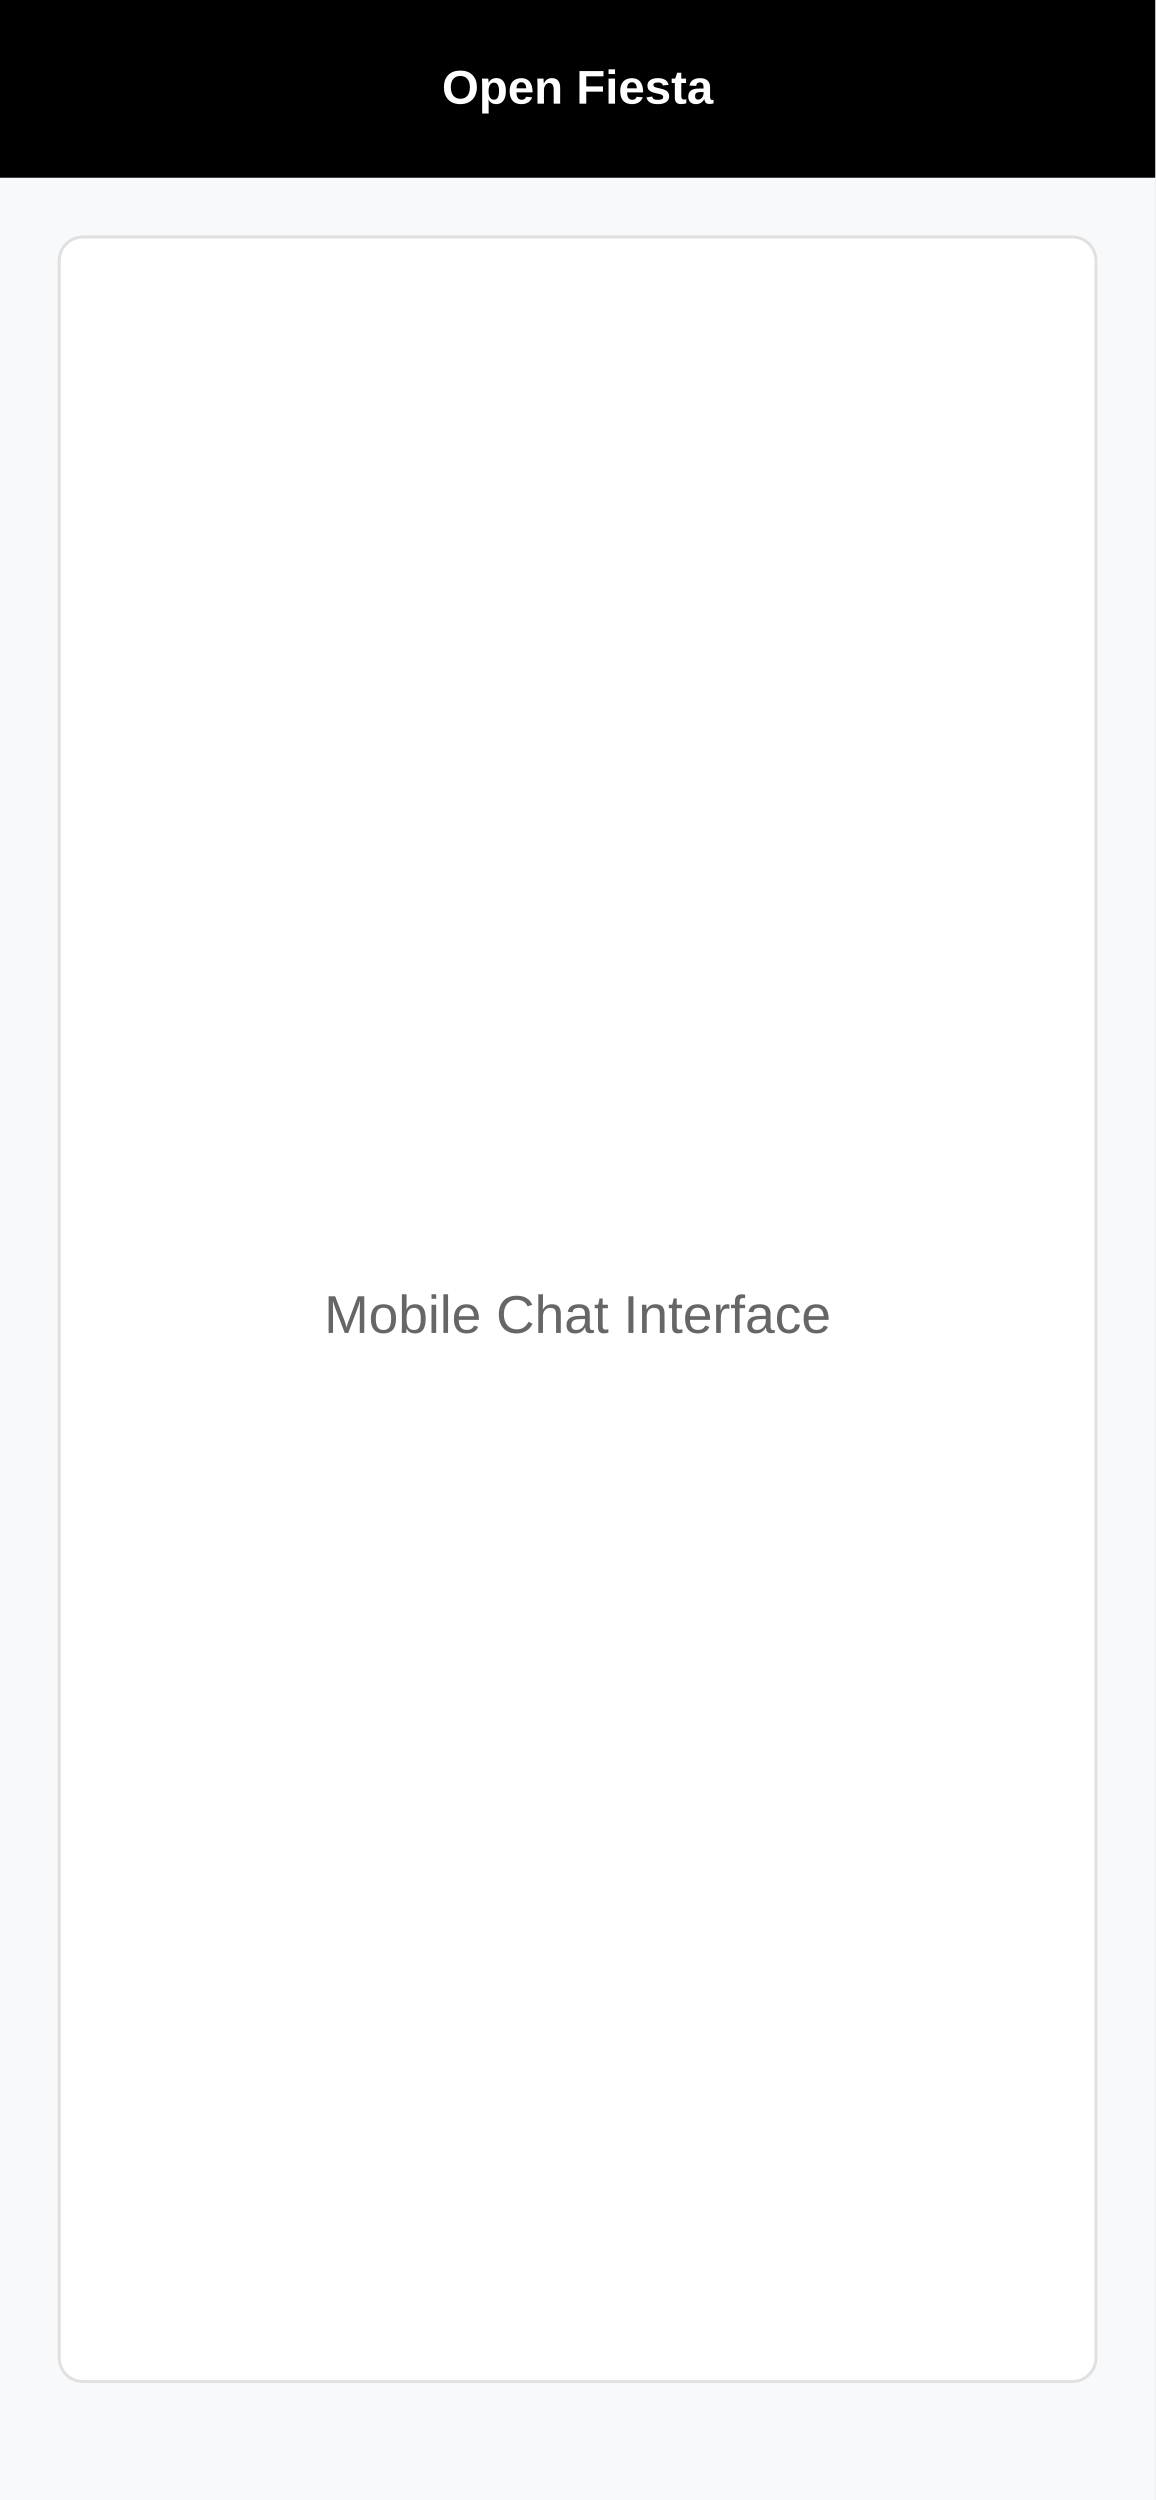
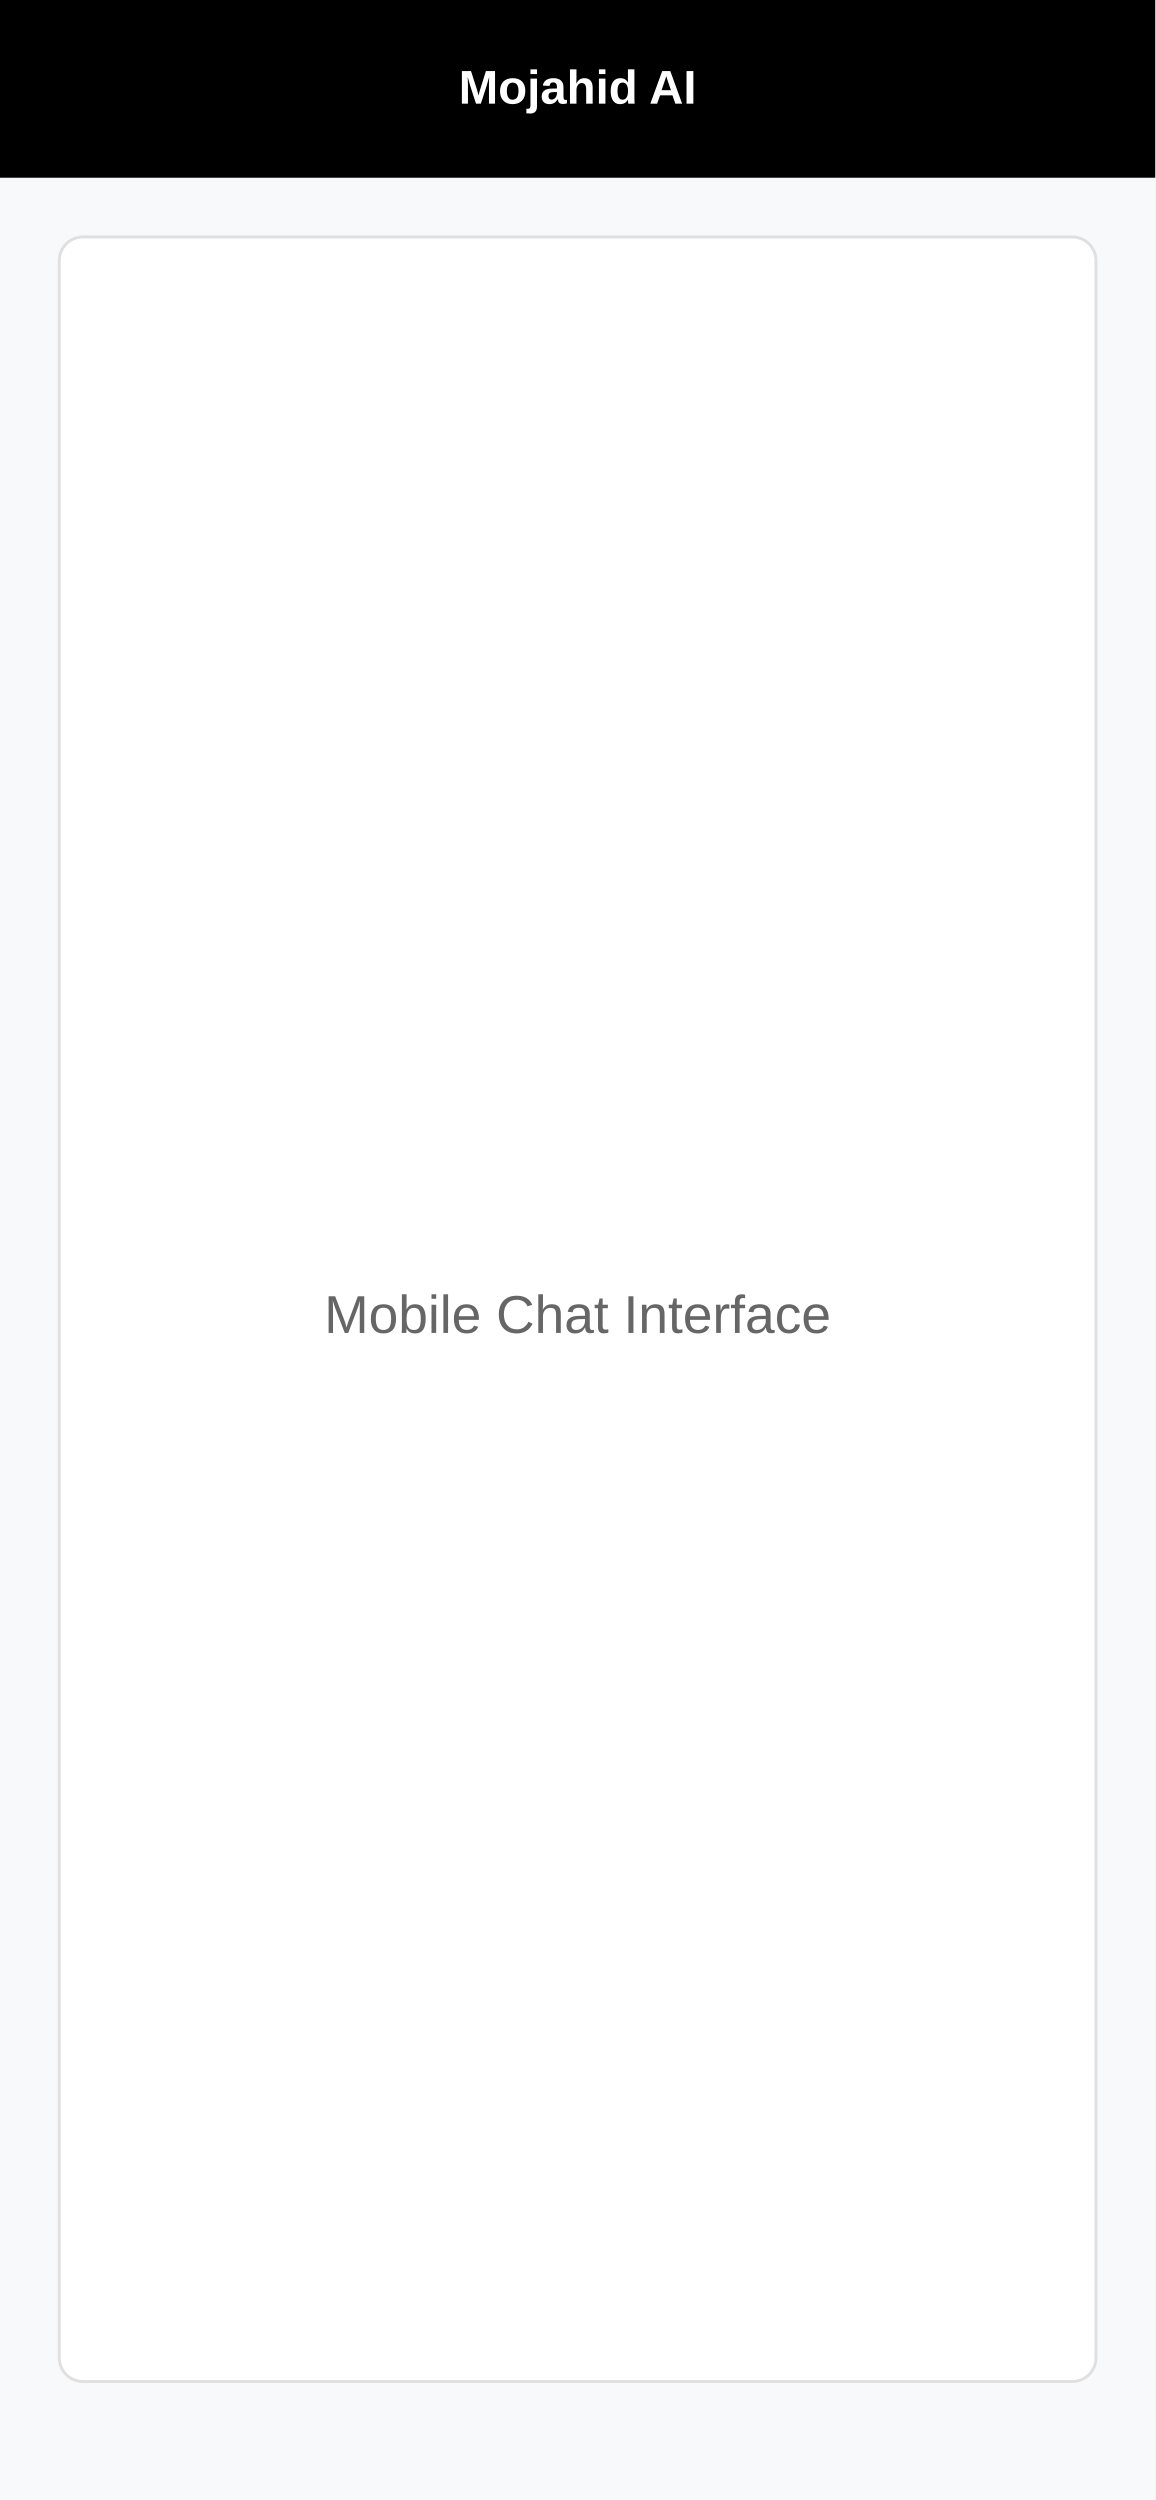
<svg xmlns="http://www.w3.org/2000/svg" width="390" height="844" viewBox="0 0 390 844">
  <rect width="390" height="844" fill="#f8f9fa" />
  <rect x="0" y="0" width="390" height="60" fill="#000000" />
-   <text x="195" y="35" text-anchor="middle" fill="#ffffff" font-family="Arial, sans-serif" font-size="16" font-weight="bold">Open Fiesta</text>
+   <text x="195" y="35" text-anchor="middle" fill="#ffffff" font-family="Arial, sans-serif" font-size="16" font-weight="bold">Mojahid AI</text>
  <rect x="20" y="80" width="350" height="724" fill="#ffffff" stroke="#e0e0e0" stroke-width="1" rx="8" />
  <text x="195" y="450" text-anchor="middle" fill="#666666" font-family="Arial, sans-serif" font-size="18">Mobile Chat Interface</text>
</svg>
